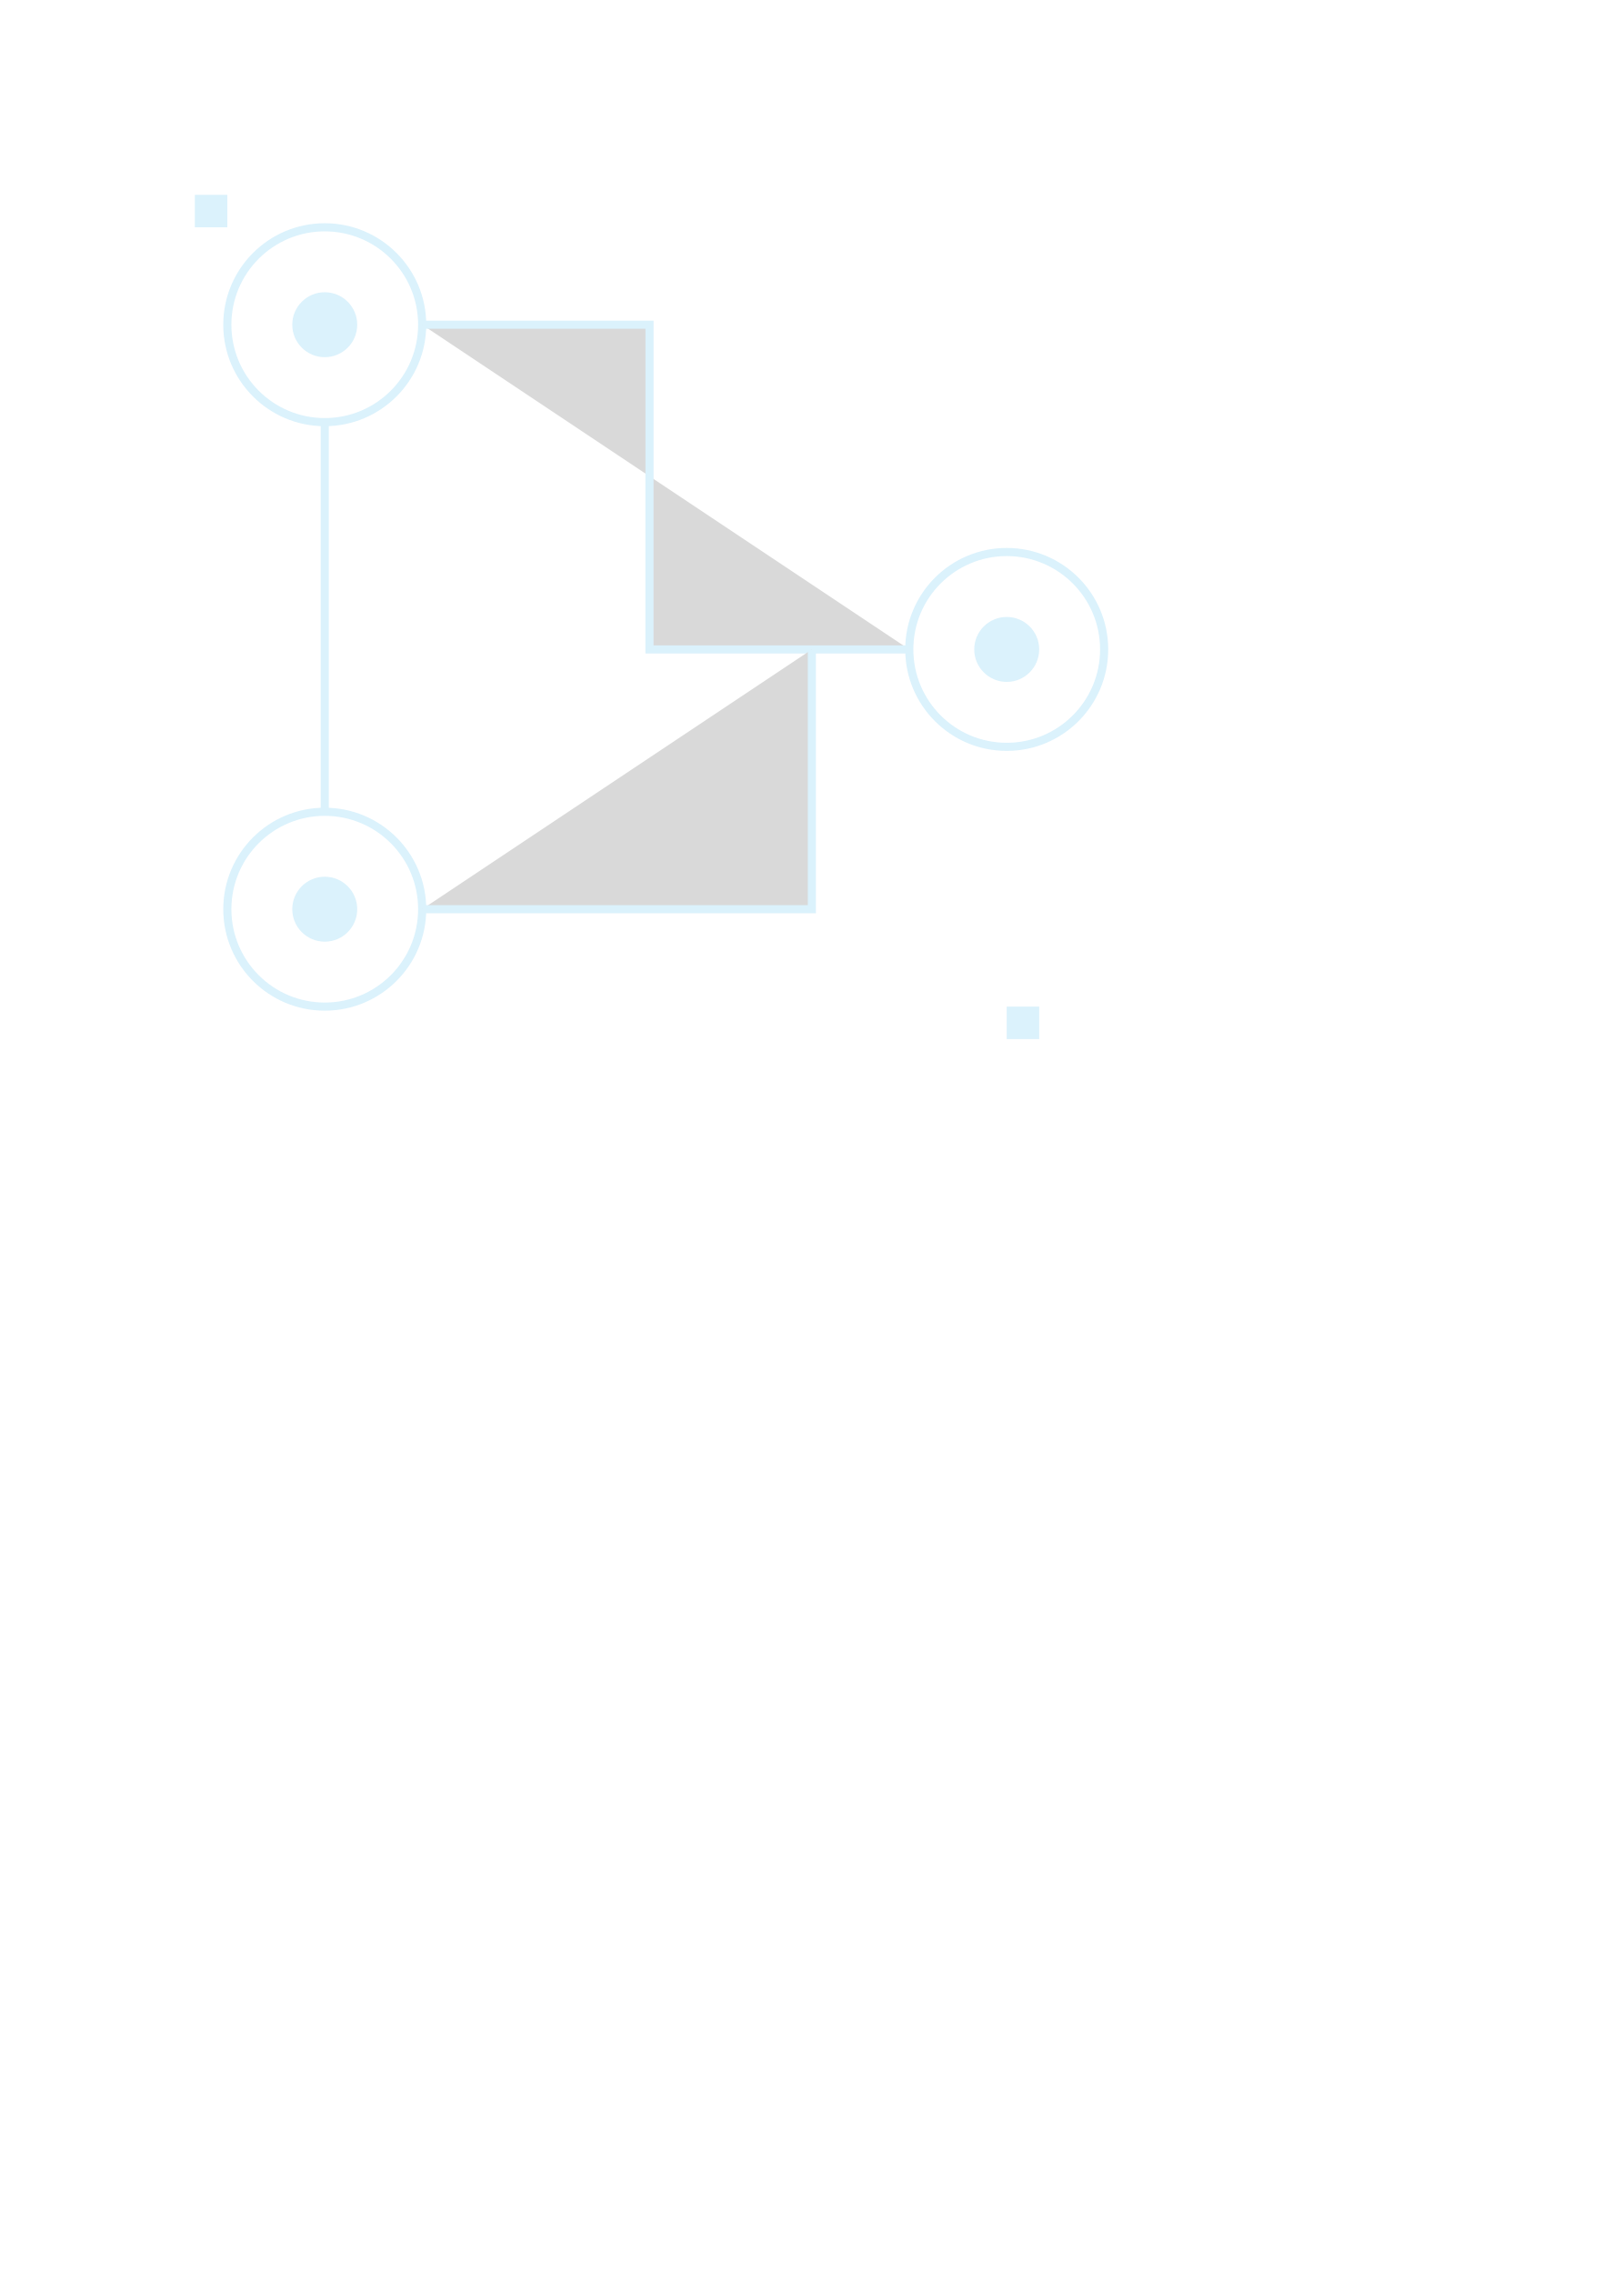
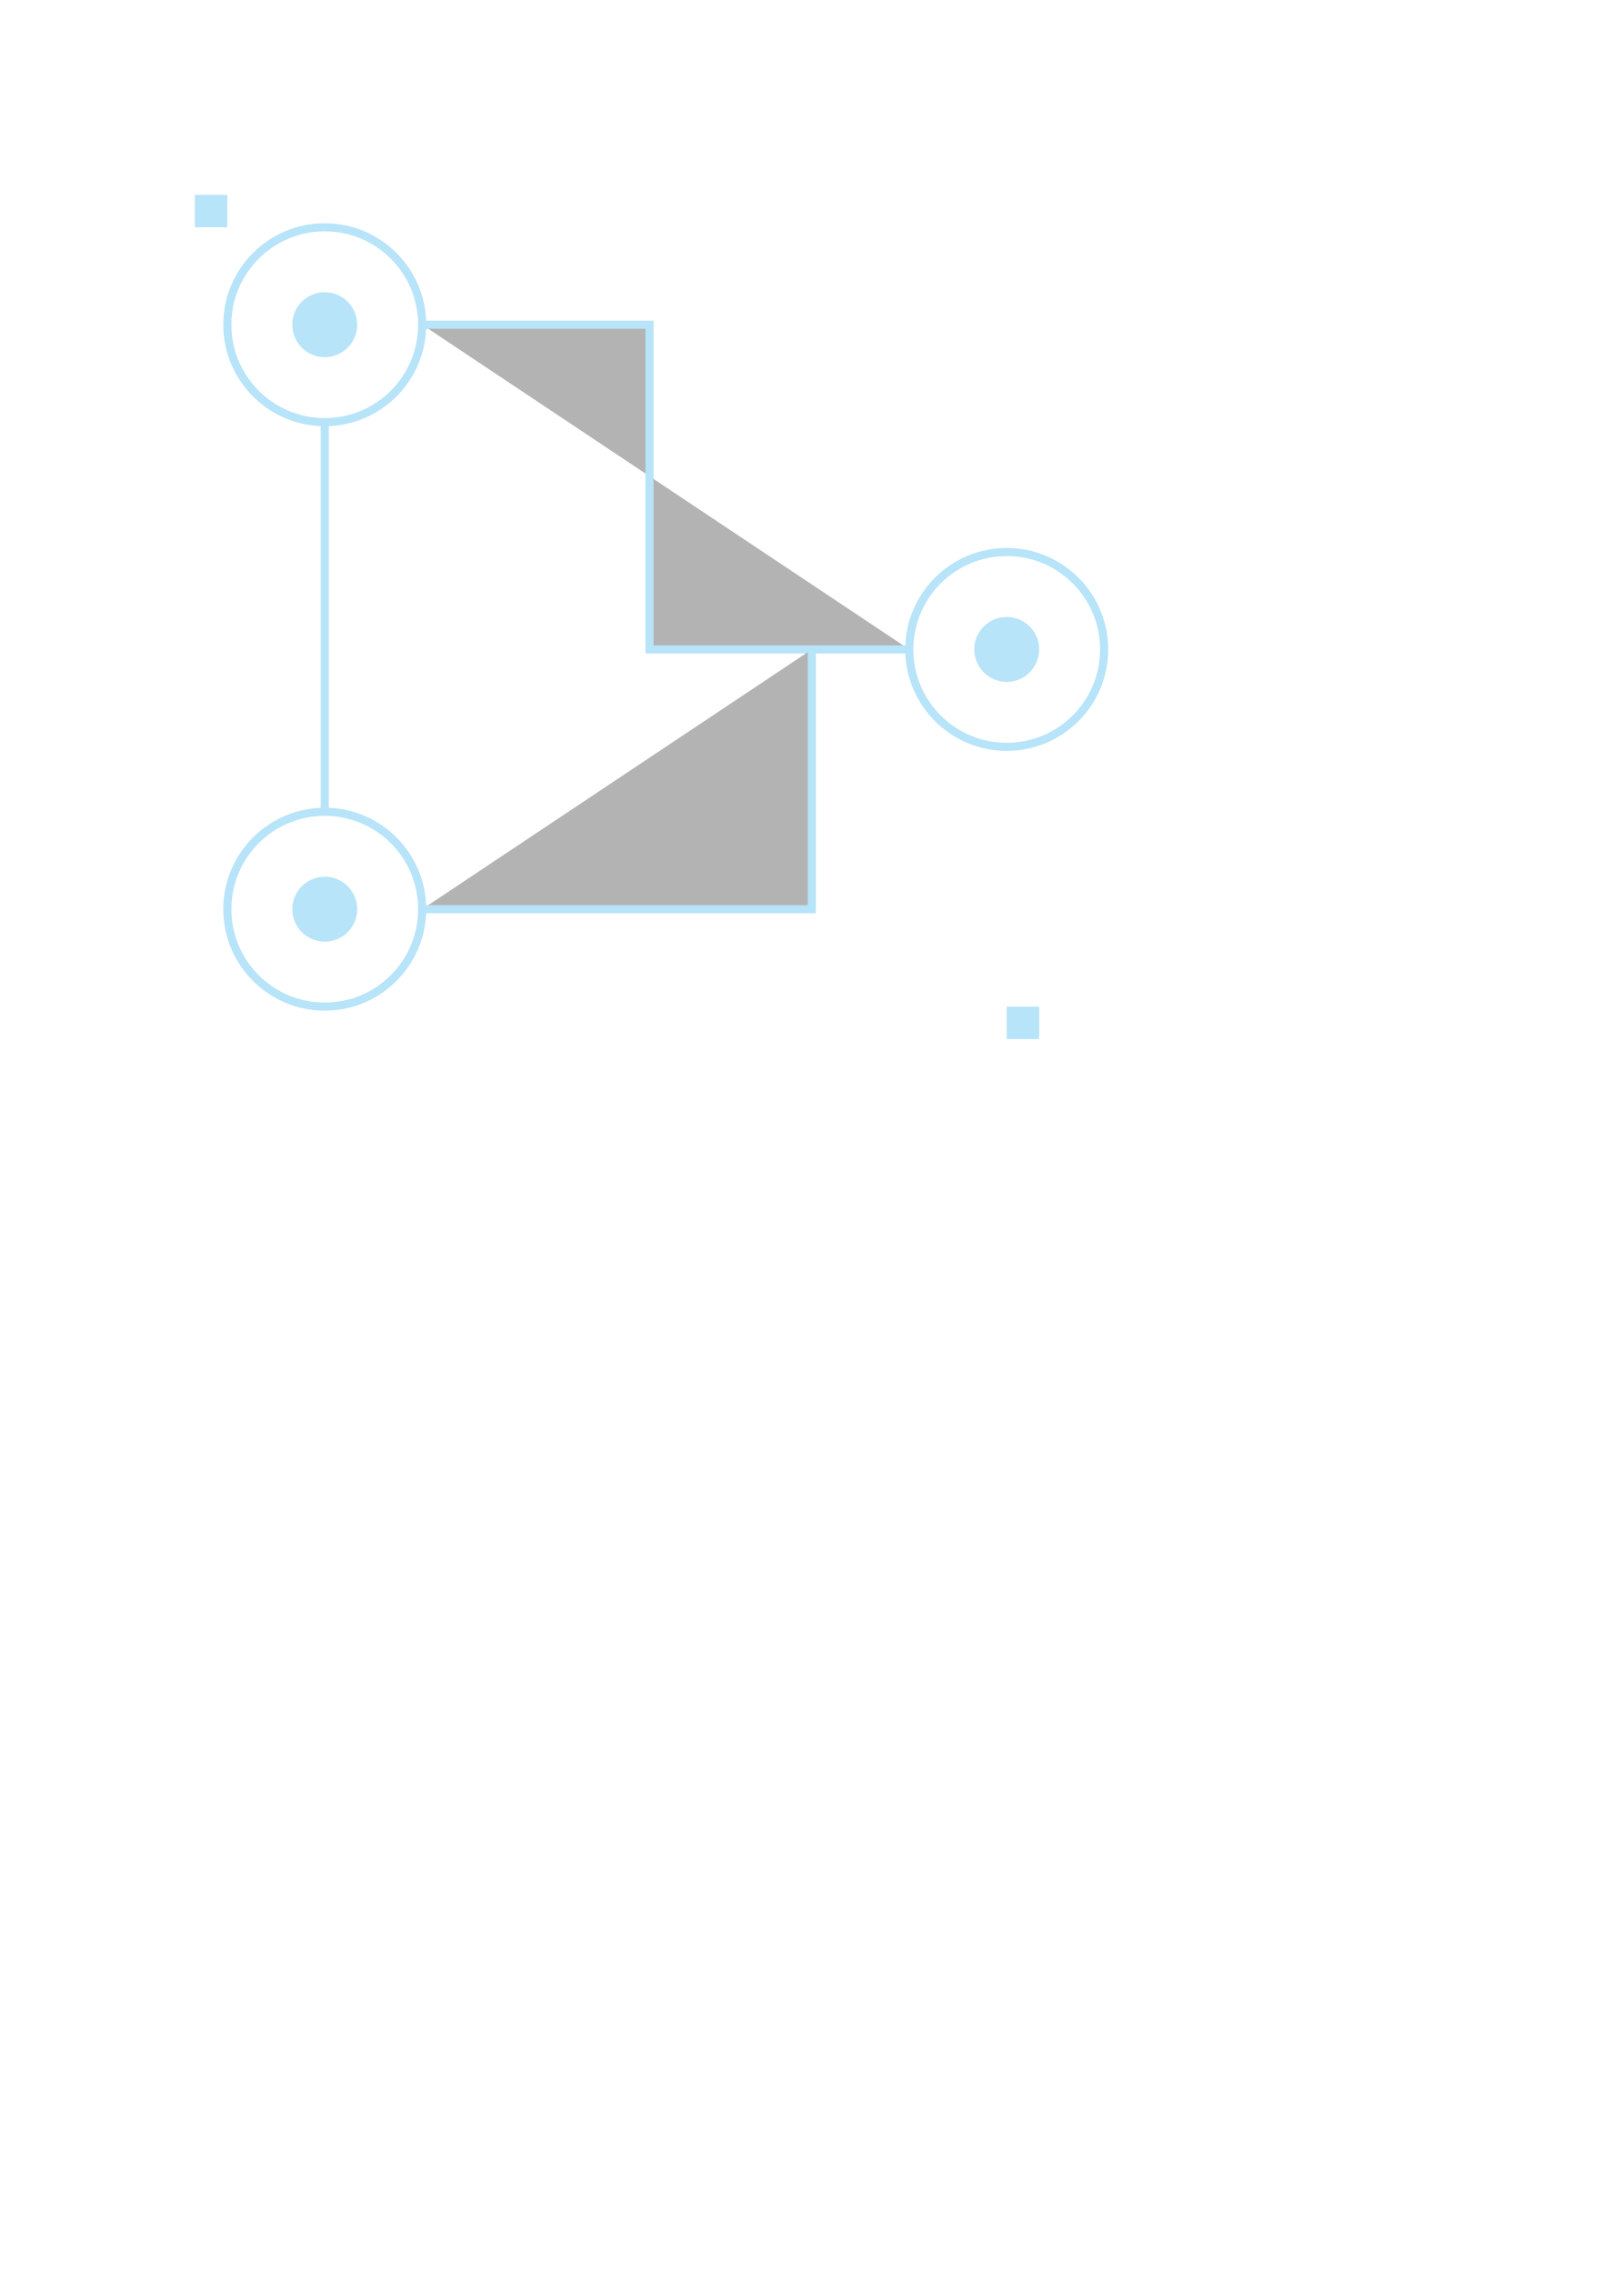
- <svg xmlns="http://www.w3.org/2000/svg" viewBox="0 0 500 700" opacity="0.15">
+ <svg xmlns="http://www.w3.org/2000/svg" viewBox="0 0 500 700" opacity="0.30">
  <circle cx="100" cy="100" r="30" fill="none" stroke="#0EA5E9" stroke-width="2.5" />
  <circle cx="100" cy="100" r="10" fill="#0EA5E9" />
  <path d="M130,100 L200,100 L200,200 L280,200" stroke="#0EA5E9" stroke-width="2.5" />
  <circle cx="310" cy="200" r="30" fill="none" stroke="#0EA5E9" stroke-width="2.5" />
  <circle cx="310" cy="200" r="10" fill="#0EA5E9" />
  <path d="M100,130 L100,250" stroke="#0EA5E9" stroke-width="2.5" />
  <circle cx="100" cy="280" r="30" fill="none" stroke="#0EA5E9" stroke-width="2.5" />
  <circle cx="100" cy="280" r="10" fill="#0EA5E9" />
  <path d="M130,280 L250,280 L250,200" stroke="#0EA5E9" stroke-width="2.5" />
  <rect x="60" y="60" width="10" height="10" fill="#0EA5E9" />
  <rect x="310" y="310" width="10" height="10" fill="#0EA5E9" />
</svg>
